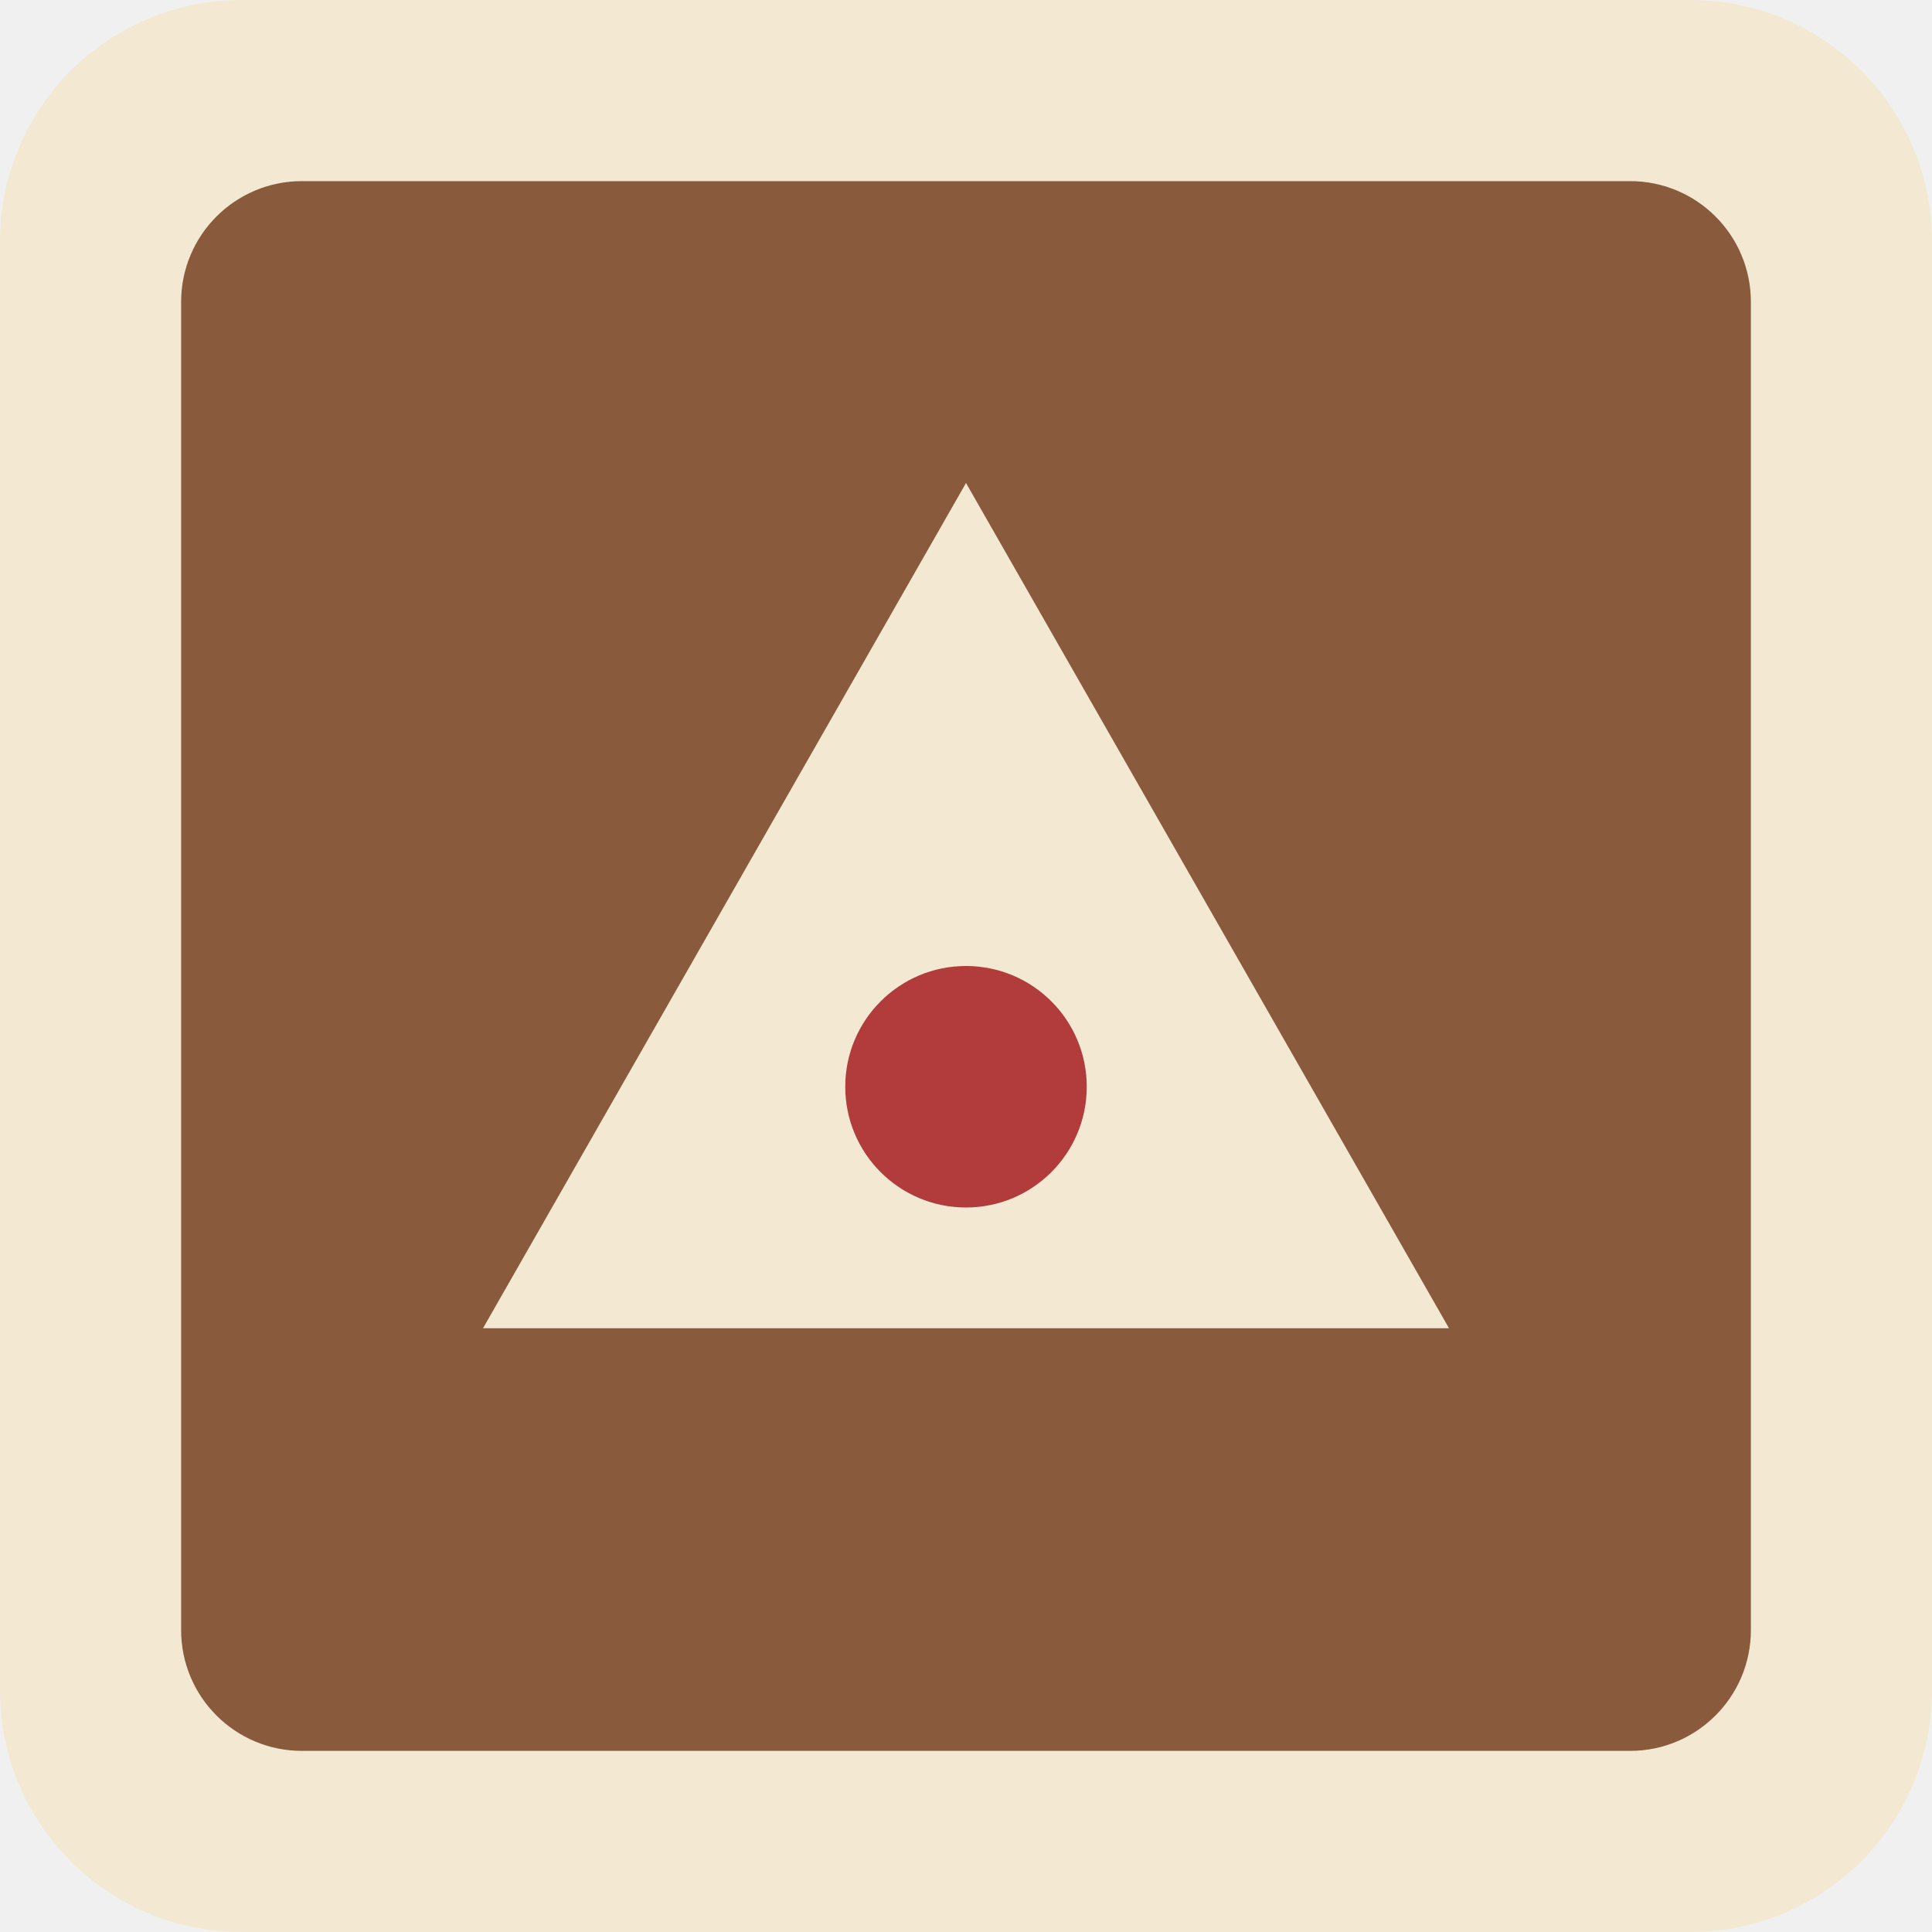
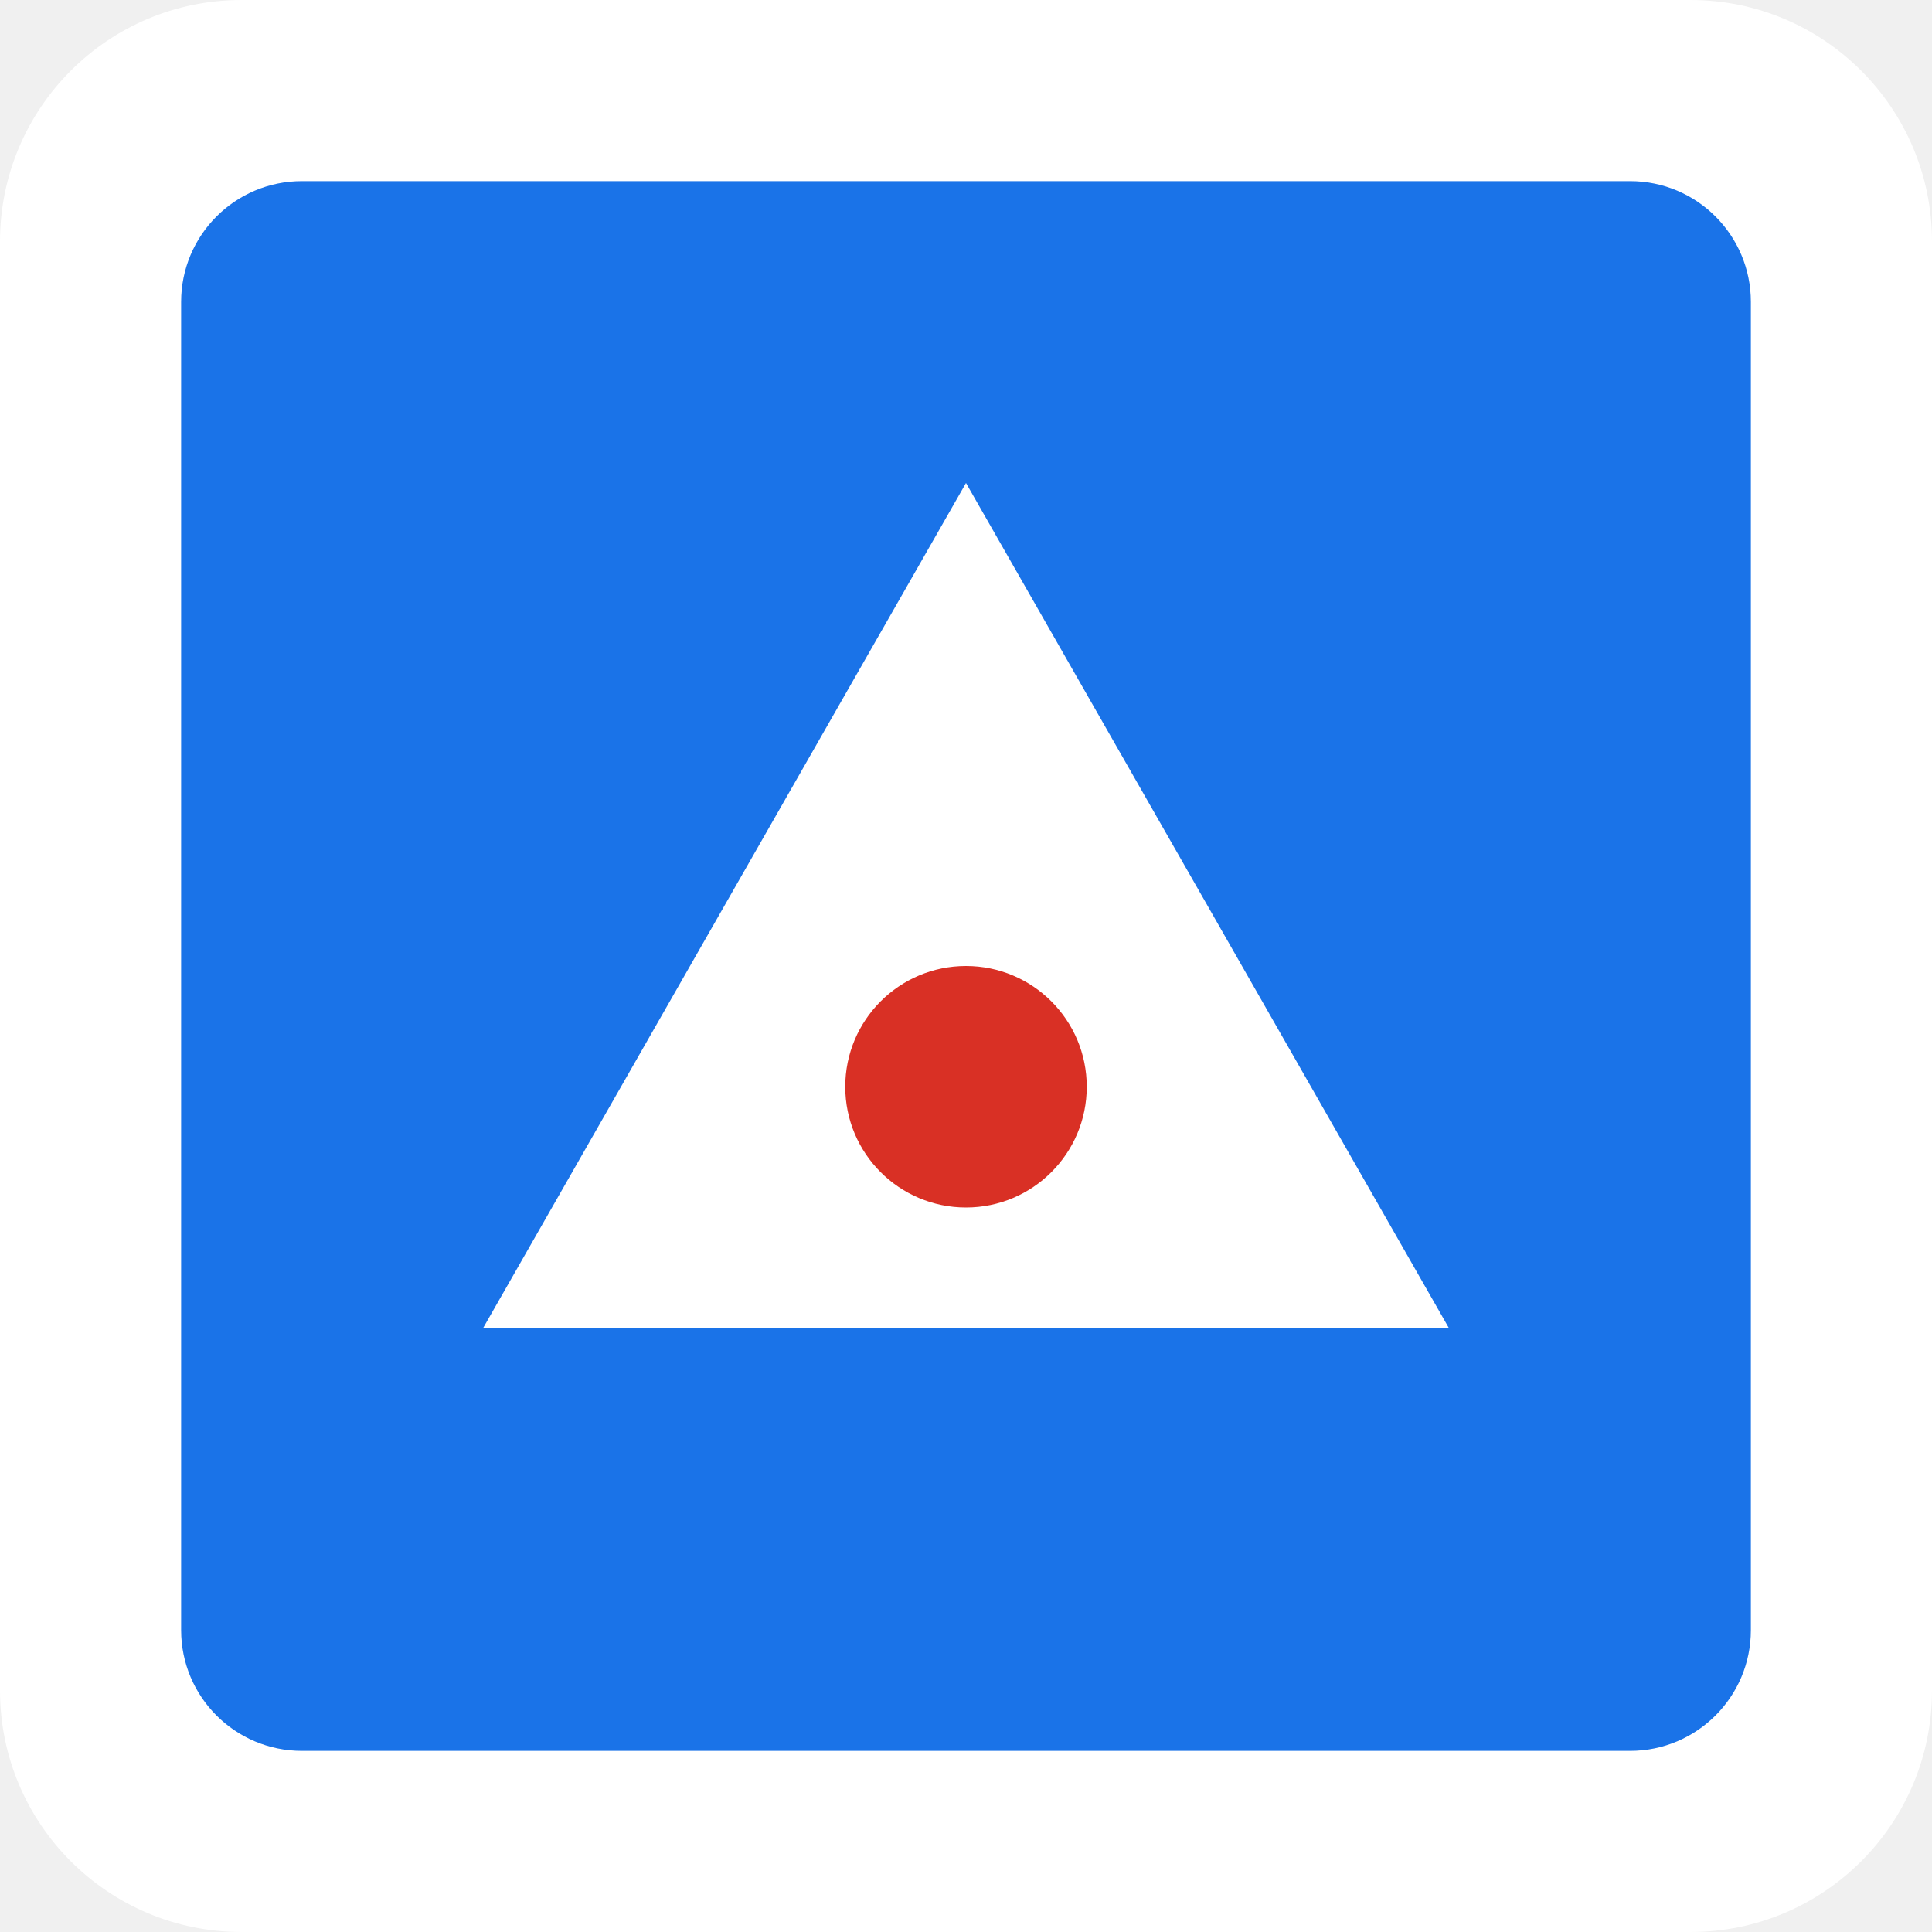
<svg xmlns="http://www.w3.org/2000/svg" viewBox="0 0 64 64">
-   <rect width="64" height="64" rx="8" fill="#f3e9d2" />
-   <rect x="6" y="6" width="52" height="52" rx="4" fill="#8a5a3c" />
-   <path d="M16 44 L32 16 L48 44 Z" fill="#f3e9d2" />
-   <circle cx="32" cy="36" r="4" fill="#b23b3b" />
+   <rect width="64" height="64" rx="8" fill="#ffffff" />
+   <rect x="6" y="6" width="52" height="52" rx="4" fill="#1a73e8" />
+   <path d="M16 44 L32 16 L48 44 Z" fill="#ffffff" />
+   <circle cx="32" cy="36" r="4" fill="#d93025" />
</svg>
